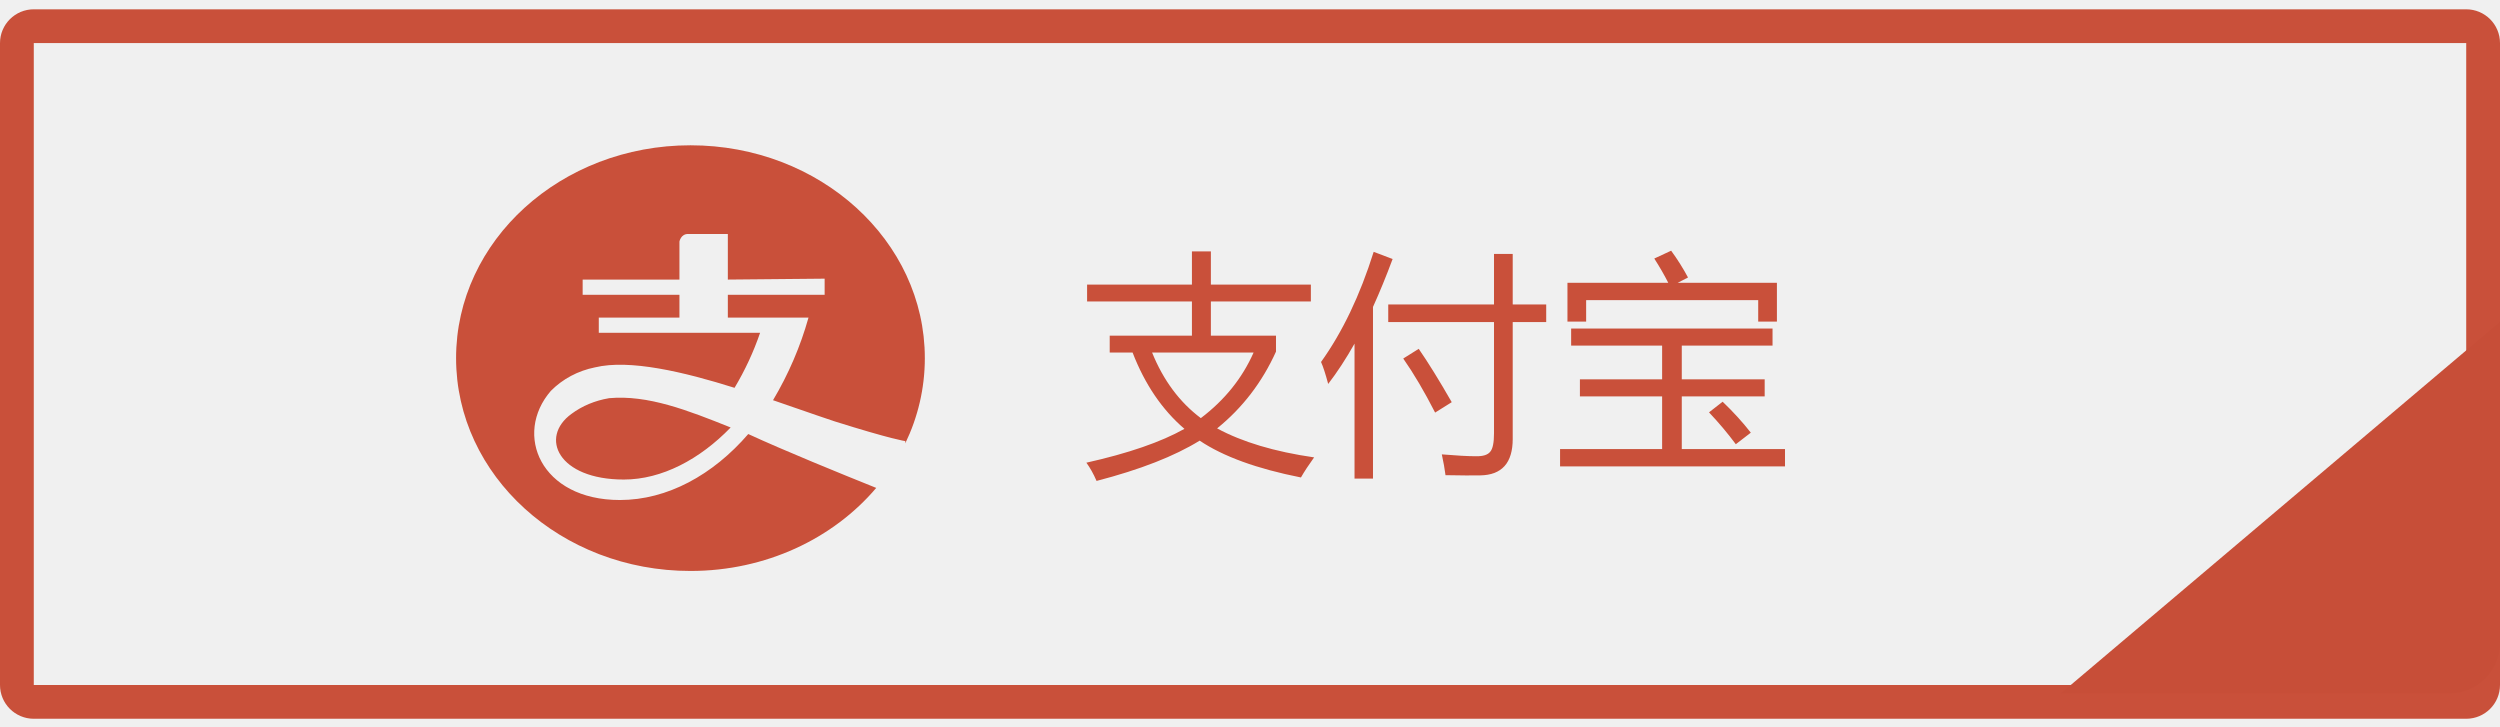
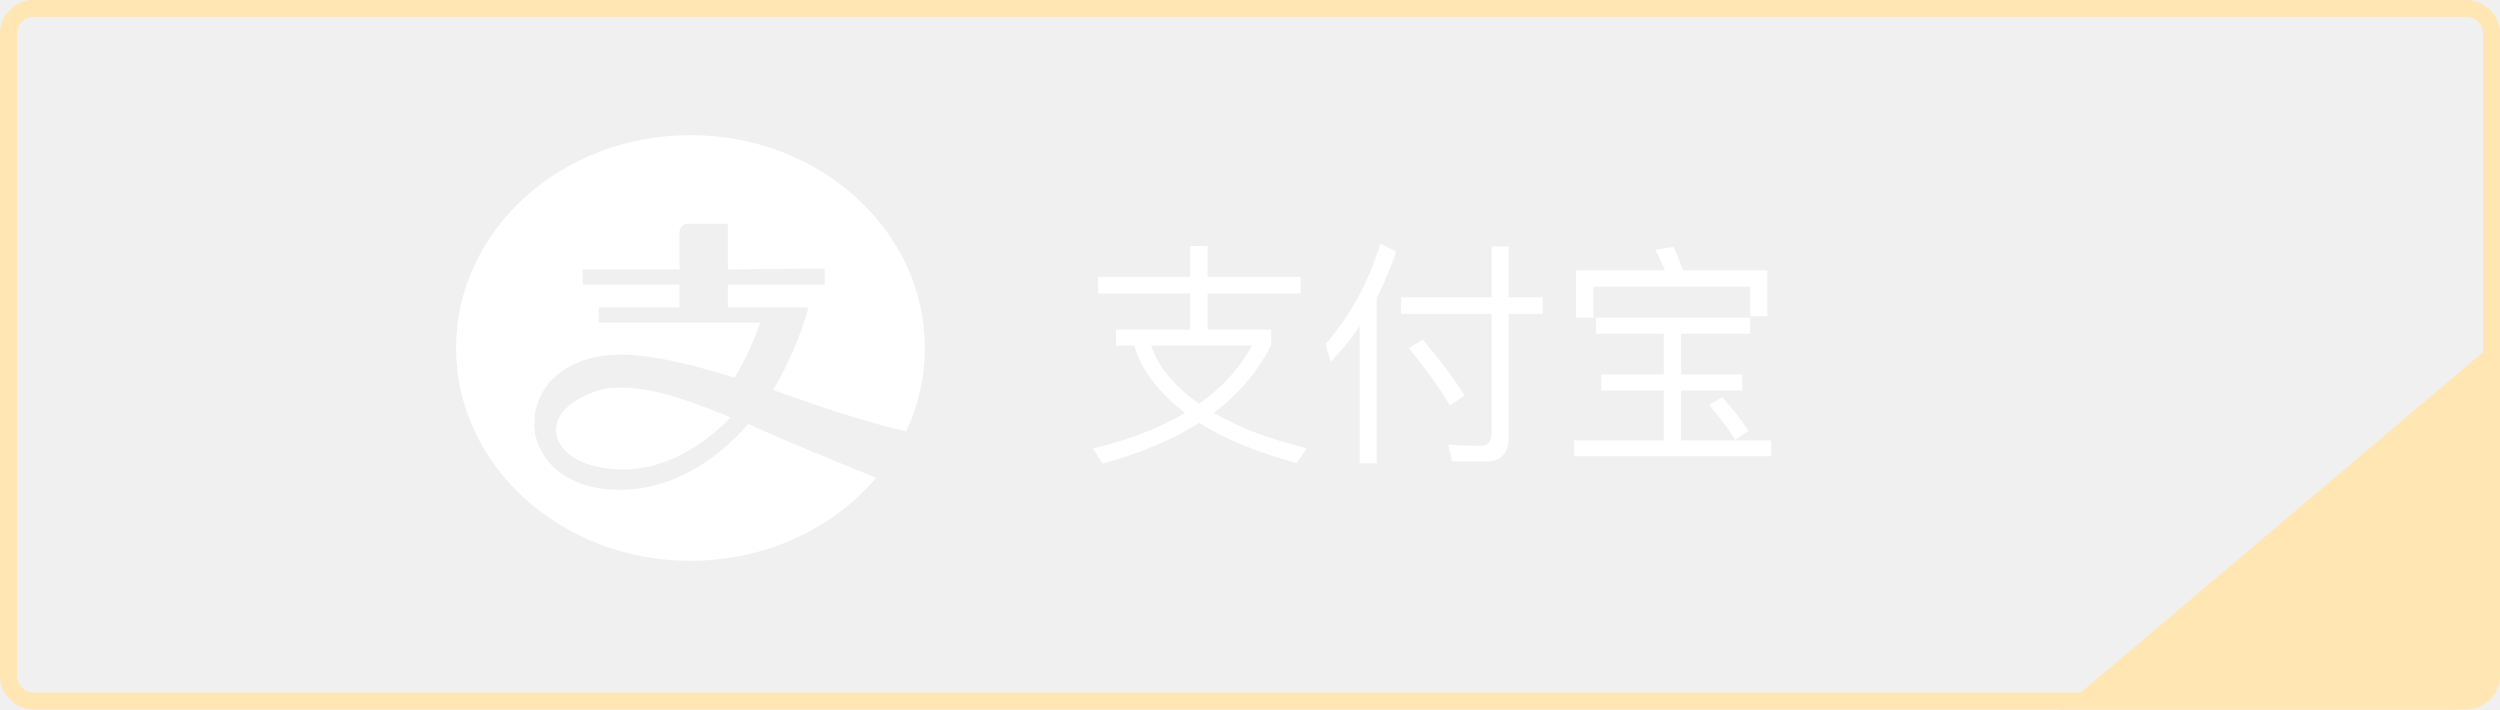
- <svg xmlns="http://www.w3.org/2000/svg" width="148" height="43" viewBox="0 0 148 43" fill="none">
-   <g opacity="0.8">
-     <g clip-path="url(#clip0)">
-       <path fill-rule="evenodd" clip-rule="evenodd" d="M53.594 26.244C54.337 24.7 54.75 22.994 54.75 21.201C54.75 14.242 48.538 8.601 40.875 8.601C33.212 8.601 27 14.242 27 21.201C27 28.159 33.212 33.801 40.875 33.801C45.353 33.801 49.336 31.874 51.873 28.884C49.813 28.058 46.383 26.66 44.297 25.695C42.205 28.12 39.498 29.601 36.699 29.601C32 29.601 30.386 25.708 32.611 23.139C33.31 22.433 34.222 21.948 35.224 21.748C37.277 21.253 40.491 22.018 43.485 22.959C44.104 21.923 44.611 20.832 44.998 19.701H35.448V18.801H40.223V17.451H34.493V16.551H40.223V14.301C40.223 14.301 40.304 13.851 40.73 13.851H43.088V16.551L48.819 16.497V17.451H43.088V18.801H47.864C47.386 20.508 46.68 22.152 45.763 23.692C46.247 23.859 46.715 24.021 47.158 24.174L47.158 24.174C48.02 24.473 48.79 24.74 49.42 24.948C52.798 26.01 53.575 26.111 53.593 26.113L53.594 26.113V26.244ZM33.835 24.499C34.462 24.031 35.231 23.711 36.062 23.572C38.355 23.366 40.712 24.286 43.255 25.307C41.419 27.203 39.172 28.389 36.93 28.389C33.038 28.389 31.914 25.89 33.835 24.499Z" fill="#BF280C" />
-       <path d="M64.356 16.85H70.562V14.882H71.684V16.85H77.603V17.848H71.684V19.872H75.539V20.815C74.719 22.629 73.557 24.144 72.053 25.361C73.543 26.168 75.457 26.74 77.795 27.077C77.467 27.533 77.207 27.929 77.016 28.266C74.413 27.751 72.415 27.024 71.02 26.086C69.53 27.006 67.495 27.802 64.916 28.471C64.734 28.052 64.533 27.692 64.314 27.391C66.798 26.835 68.733 26.168 70.118 25.388C68.796 24.254 67.773 22.747 67.049 20.87H65.695V19.872H70.562V17.848H64.356V16.85ZM74.213 20.87H68.204C68.87 22.515 69.831 23.809 71.089 24.753C72.502 23.682 73.543 22.387 74.213 20.87ZM82.184 18.026H88.445V15.032H89.553V18.026H91.535V19.065H89.553V25.983C89.553 27.405 88.91 28.125 87.625 28.143C87.197 28.152 86.513 28.148 85.574 28.13C85.529 27.774 85.456 27.364 85.356 26.899C86.231 26.972 86.905 27.009 87.379 27.009C87.798 27.018 88.081 26.927 88.227 26.735C88.372 26.562 88.445 26.202 88.445 25.655V19.065H82.184V18.026ZM78.205 21.43C79.472 19.662 80.511 17.488 81.322 14.909L82.443 15.333C82.065 16.349 81.678 17.295 81.281 18.17V28.335H80.188V20.343C79.682 21.241 79.162 22.037 78.629 22.729C78.465 22.119 78.324 21.686 78.205 21.43ZM83.072 21.225L83.988 20.651C84.544 21.453 85.196 22.506 85.943 23.809L84.959 24.425C84.321 23.176 83.692 22.11 83.072 21.225ZM92.356 26.585H98.398V23.468H93.531V22.456H98.398V20.46H93.012V19.448H104.934V20.46H99.561V22.456H104.469V23.468H99.561V26.585H105.672V27.61H92.356V26.585ZM92.793 16.741H98.761C98.533 16.29 98.257 15.811 97.934 15.305L98.932 14.841C99.305 15.351 99.638 15.88 99.93 16.427L99.321 16.741H105.193V19.038H104.086V17.766H93.9V19.038H92.793V16.741ZM101.174 24.411L101.98 23.782C102.609 24.384 103.165 24.994 103.648 25.614L102.76 26.298C102.295 25.669 101.766 25.04 101.174 24.411Z" fill="#BF280C" />
-     </g>
-   </g>
-   <rect opacity="0.8" x="1" y="1.551" width="146" height="40" rx="1" stroke="#BF280C" stroke-width="2" />
-   <path fill-rule="evenodd" clip-rule="evenodd" d="M148 19.05V38.05C148 39.707 146.657 41.05 145 41.05H122L148 19.05Z" fill="#C74E38" />
-   <defs>
-     <clipPath id="clip0">
-       <rect width="86" height="33" fill="white" transform="translate(27 2.55054)" />
-     </clipPath>
-   </defs>
+ <svg xmlns="http://www.w3.org/2000/svg" width="148" height="42" viewBox="0 0 148 42" fill="none">
+   <path fill-rule="evenodd" clip-rule="evenodd" d="M53.594 25.644C54.337 24.099 54.75 22.393 54.75 20.6C54.75 13.641 48.538 8 40.875 8C33.212 8 27 13.641 27 20.6C27 27.559 33.212 33.2 40.875 33.2C45.353 33.2 49.336 31.273 51.873 28.283C49.813 27.457 46.383 26.059 44.297 25.094C42.205 27.519 39.498 29 36.699 29C32 29 30.386 25.108 32.611 22.538C33.31 21.833 34.222 21.347 35.224 21.148C37.277 20.652 40.491 21.418 43.485 22.358C44.104 21.323 44.611 20.231 44.998 19.1H35.448V18.2H40.223V16.85H34.493V15.95H40.223V13.7C40.223 13.7 40.304 13.25 40.73 13.25H43.088V15.95L48.819 15.896V16.85H43.088V18.2H47.864C47.386 19.908 46.68 21.551 45.763 23.091C46.247 23.258 46.715 23.42 47.158 23.574L47.158 23.574C48.02 23.872 48.79 24.139 49.42 24.347C52.798 25.41 53.575 25.51 53.593 25.513L53.594 25.513V25.644ZM33.836 23.899C34.462 23.431 35.231 23.11 36.063 22.971C38.355 22.766 40.712 23.685 43.256 24.707C41.42 26.602 39.173 27.788 36.93 27.788C33.038 27.788 31.914 25.29 33.836 23.899Z" fill="white" />
+   <path d="M70.454 14.562V16.396H65.008V17.376H70.454V19.518H66.072V20.456H67.15C67.374 21.212 67.738 21.926 68.242 22.57C68.788 23.27 69.432 23.9 70.16 24.446C68.648 25.342 66.828 26.042 64.7 26.546L65.274 27.442C67.5 26.84 69.404 26.042 71 25.034C71.7 25.482 72.484 25.888 73.338 26.252C74.416 26.7 75.564 27.092 76.768 27.414L77.356 26.532C76.222 26.252 75.158 25.93 74.164 25.552C73.324 25.216 72.554 24.838 71.854 24.446C73.338 23.326 74.472 21.982 75.256 20.414V19.518H71.49V17.376H76.992V16.396H71.49V14.562H70.454ZM70.986 23.9C70.37 23.48 69.81 22.99 69.32 22.43C68.788 21.856 68.396 21.198 68.144 20.456H74.122C73.394 21.8 72.344 22.948 70.986 23.9ZM81.71 14.436C81.038 16.676 79.96 18.65 78.476 20.372L78.784 21.422C79.414 20.75 79.988 20.05 80.492 19.308V27.428H81.5V17.642C81.948 16.774 82.34 15.864 82.648 14.884L81.71 14.436ZM82.942 17.6V18.58H88.304V25.636C88.304 26.14 88.08 26.392 87.646 26.392C87.03 26.392 86.4 26.364 85.742 26.322L85.966 27.316H87.996C88.864 27.316 89.312 26.84 89.312 25.888V18.58H91.328V17.6H89.312V14.59H88.304V17.6H82.942ZM84.23 20.106L83.404 20.61C84.426 21.856 85.238 22.99 85.84 24.012L86.694 23.41C86.12 22.472 85.294 21.366 84.23 20.106ZM98.496 19.756V22.164H94.8V23.116H98.496V26.07H93.19V27.008H104.852V26.07H99.518V23.116H103.144V22.164H99.518V19.756H103.606V18.804H94.478V19.756H98.496ZM101.954 23.508L101.184 23.97C101.828 24.726 102.346 25.426 102.724 26.042L103.508 25.51C103.144 24.922 102.626 24.264 101.954 23.508ZM104.628 16.004H99.63C99.448 15.486 99.266 15.024 99.07 14.618L97.992 14.786C98.188 15.15 98.384 15.556 98.566 16.004H93.302V18.804H94.324V16.97H103.62V18.72H104.628V16.004Z" fill="white" />
+   <rect x="0.5" y="0.5" width="147" height="41" rx="1.5" stroke="#FFE6B3" />
+   <path fill-rule="evenodd" clip-rule="evenodd" d="M148 20V39C148 40.657 146.657 42 145 42H122L148 20Z" fill="#FFE6B2" />
</svg>
